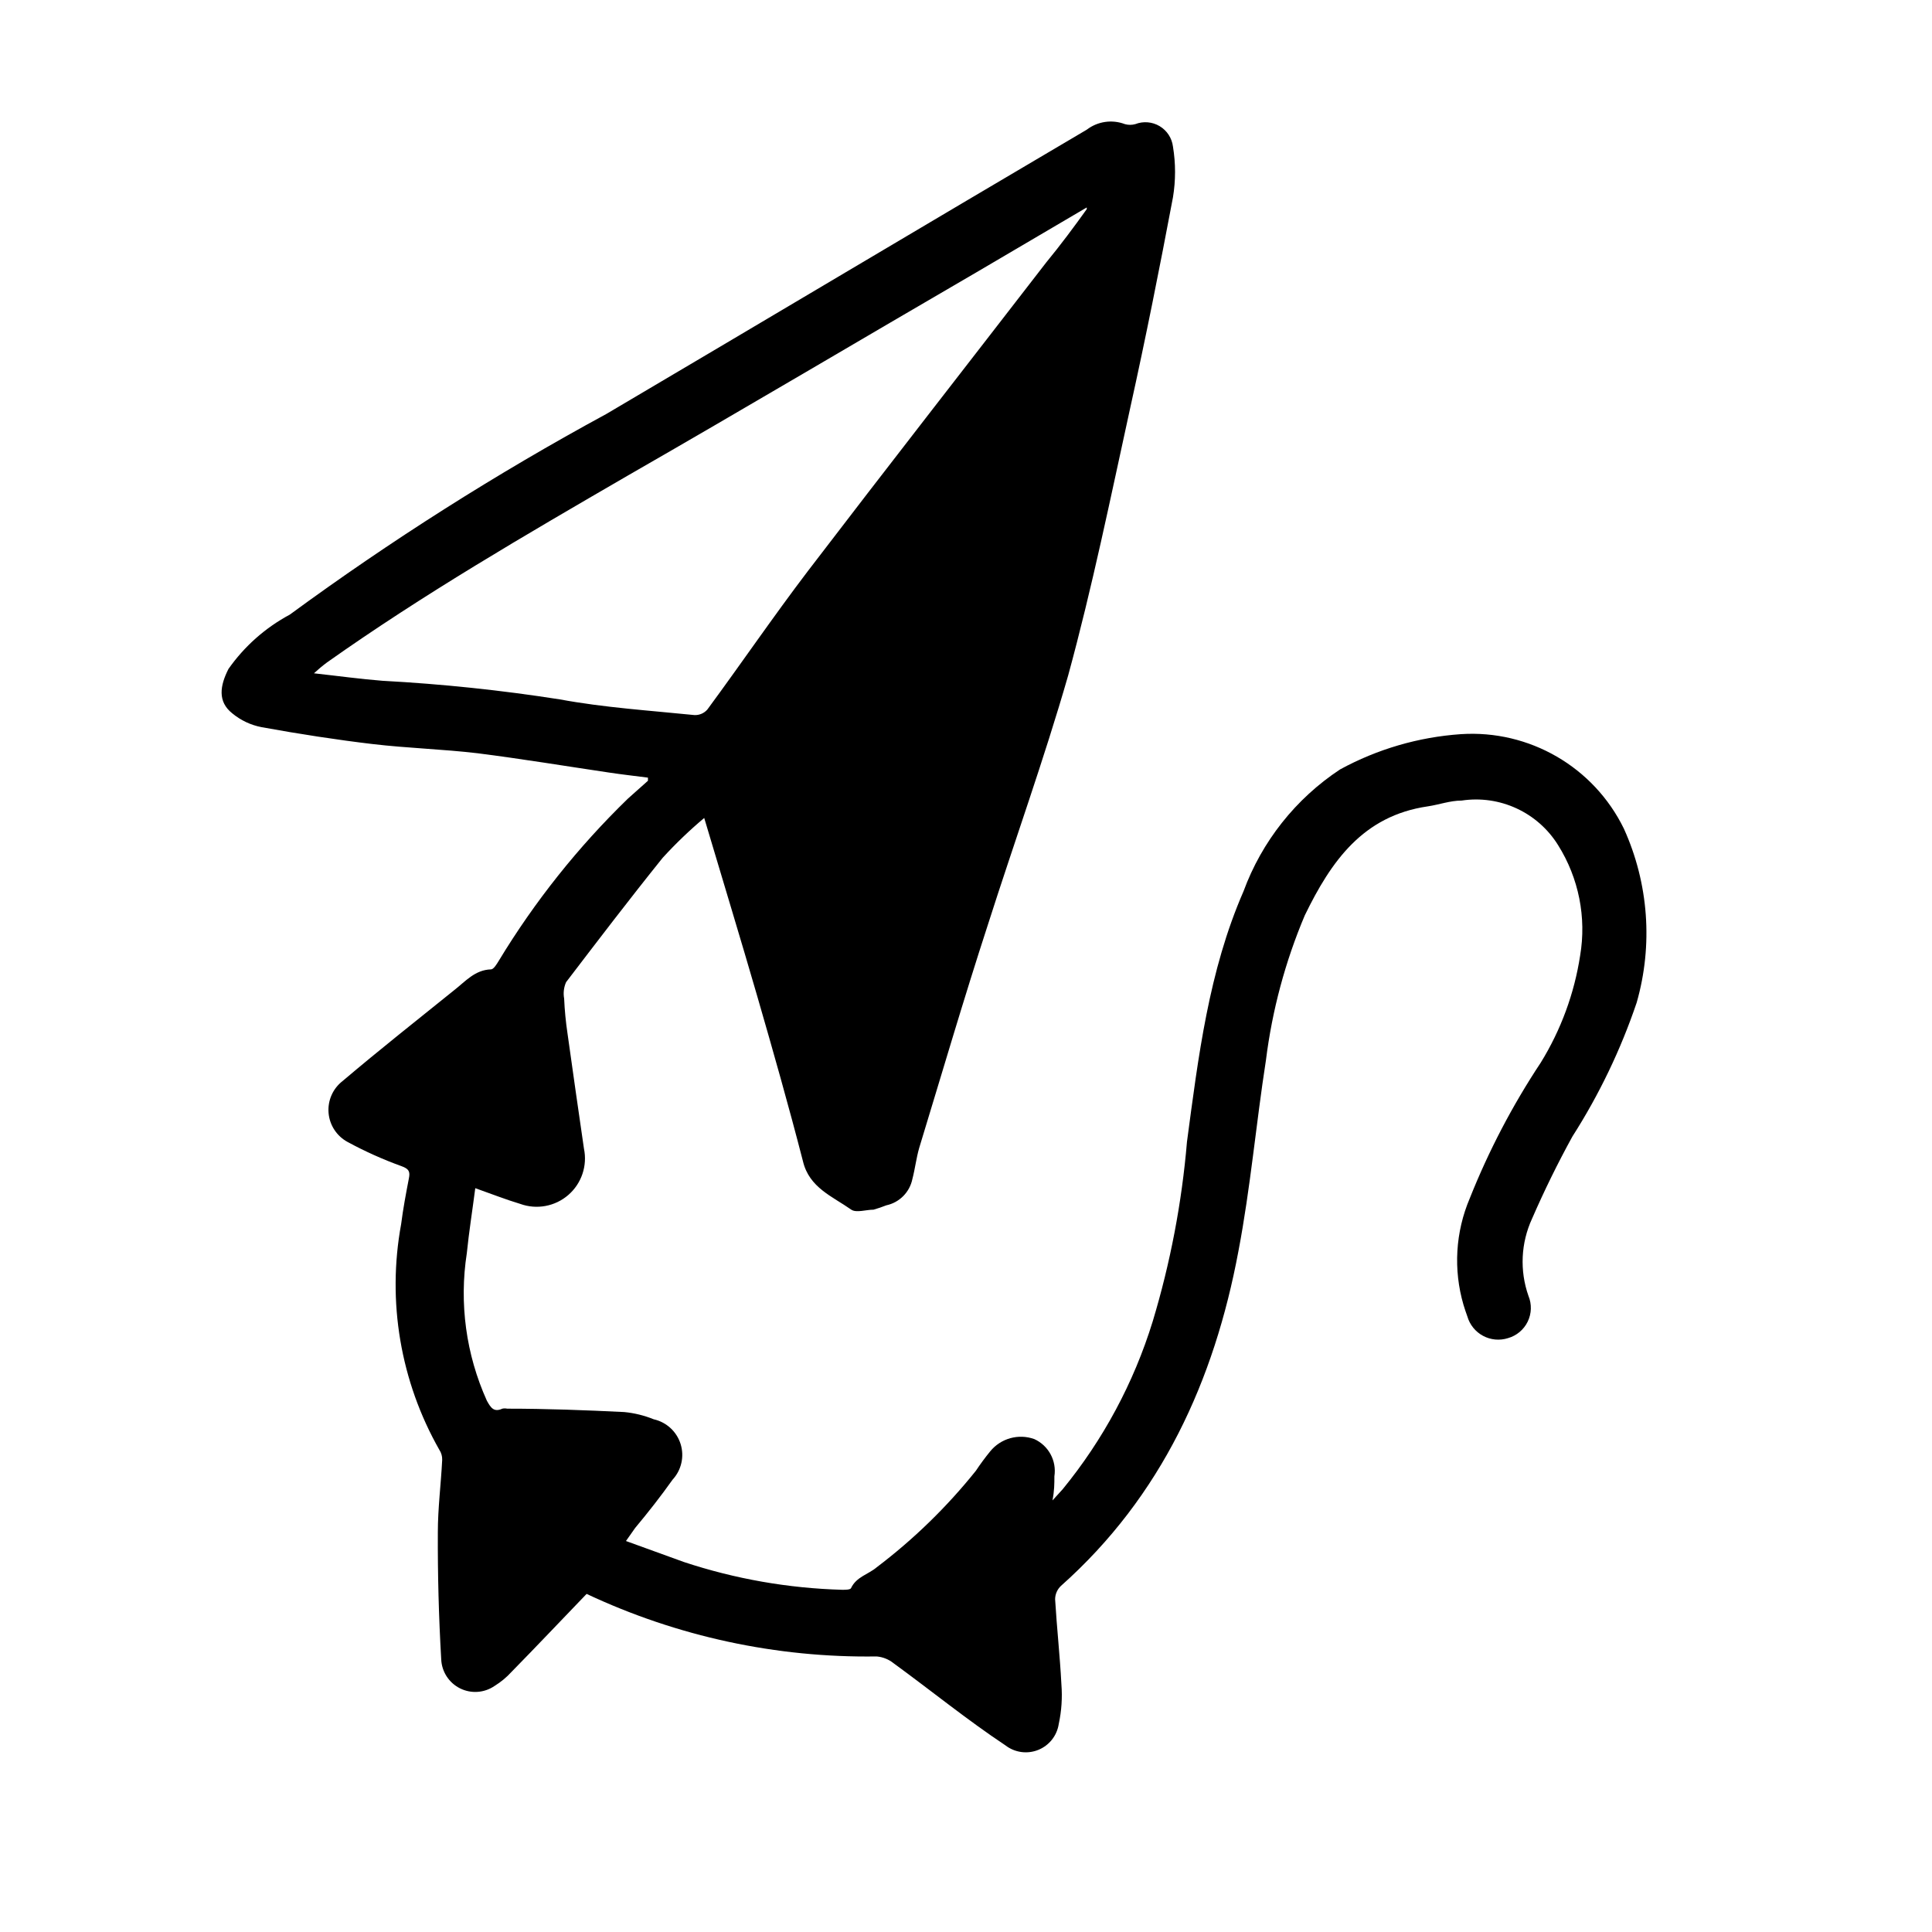
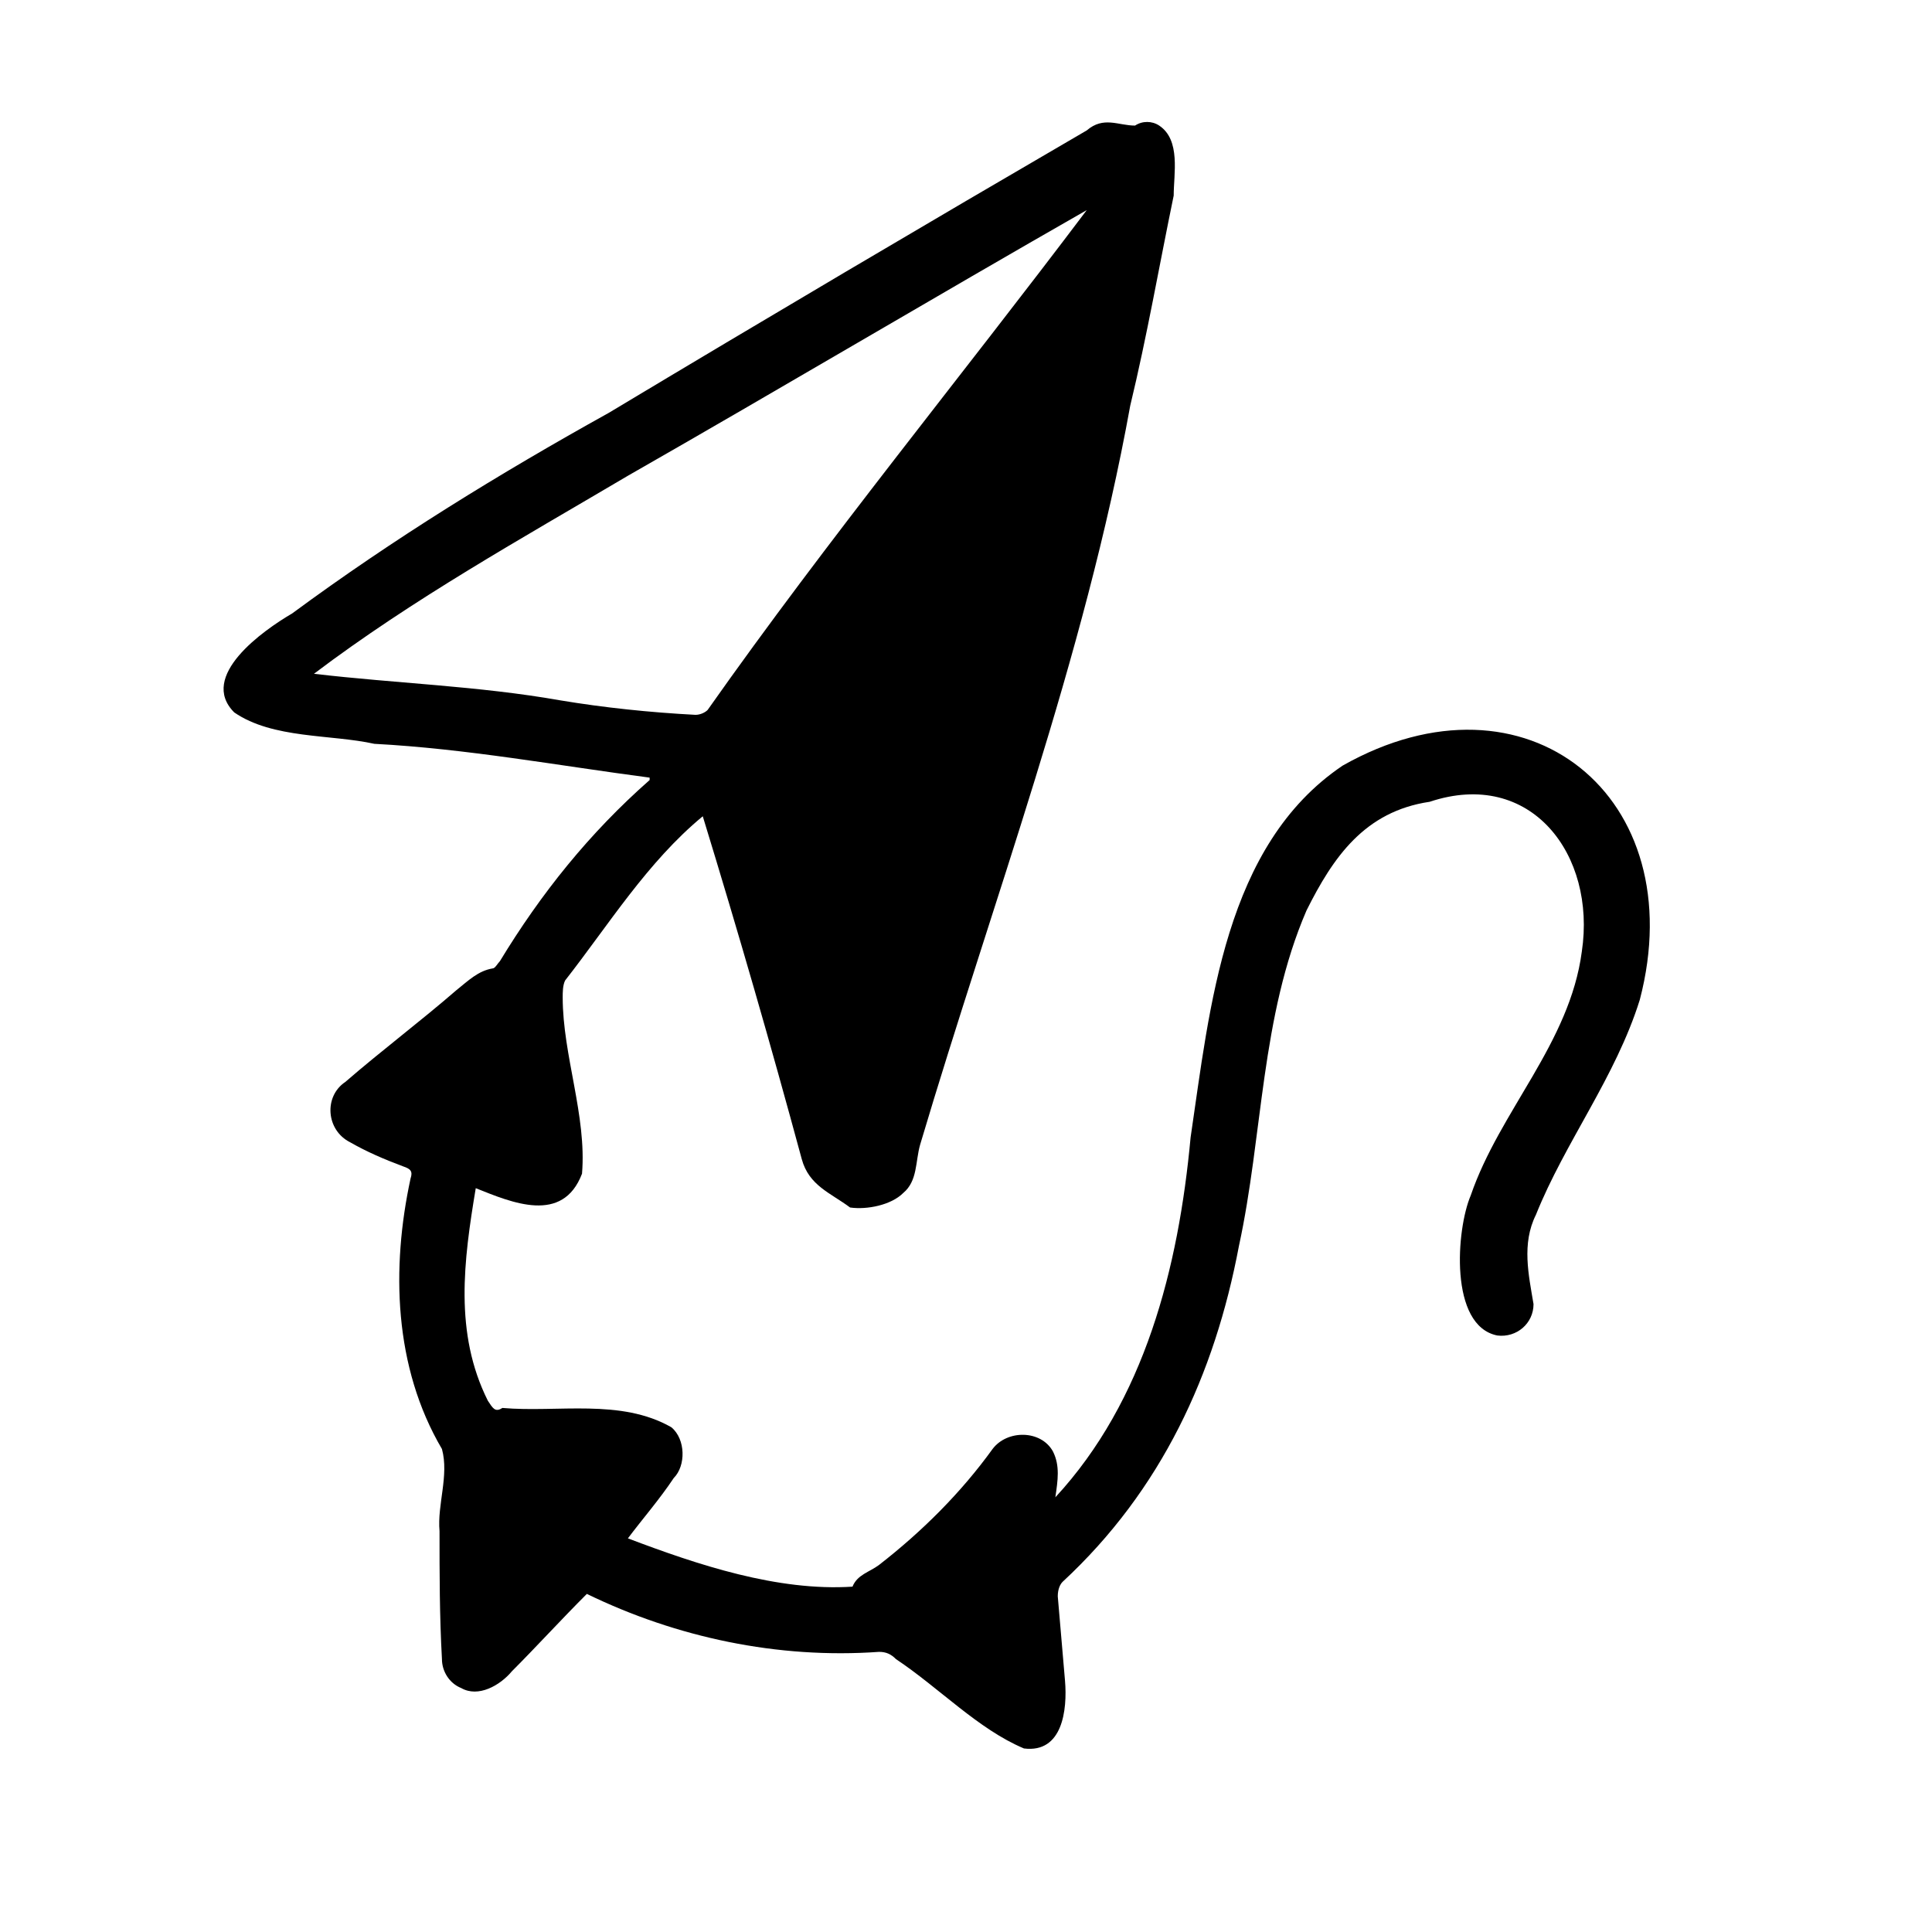
- <svg xmlns="http://www.w3.org/2000/svg" viewBox="0 0 80 80" fill="none">
-   <path d="M24.29 66c-1.05 1.09-2.07 2.17-3.11 3.23-.205.225-.44.42-.7.58a1.41 1.41 0 01-2.21-1.1 83.95 83.95 0 01-.14-5.26c0-1 .13-2 .18-3a.71.71 0 00-.12-.42 13.84 13.84 0 01-1.58-9.34c.08-.63.2-1.27.32-1.89.06-.29 0-.4-.3-.51a16.203 16.203 0 01-2.23-1 1.51 1.51 0 01-.21-2.53c1.52-1.29 3.08-2.52 4.63-3.77.46-.36.85-.83 1.51-.85.11 0 .24-.22.32-.35A33.645 33.645 0 0126 33.07l.83-.74v-.13c-.54-.07-1.08-.13-1.61-.21-1.82-.27-3.63-.57-5.45-.8-1.44-.17-2.9-.21-4.34-.38s-3.07-.42-4.6-.7a2.7 2.7 0 01-1.21-.57c-.62-.49-.51-1.15-.16-1.84A7.33 7.33 0 0112 25.45a114.574 114.574 0 0113.11-8.31C31.72 13.24 38.33 9.3 45 5.37a1.64 1.64 0 011.58-.23.8.8 0 00.43 0 1.15 1.15 0 011.56.93 6.44 6.44 0 010 2.1c-.55 2.92-1.13 5.83-1.77 8.72-.81 3.7-1.57 7.42-2.57 11.08-1 3.48-2.23 6.89-3.33 10.34-1 3.07-1.9 6.15-2.84 9.23-.12.42-.17.86-.28 1.28a1.4 1.4 0 01-1.08 1.09c-.174.069-.35.129-.53.18-.31 0-.71.14-.92 0-.78-.55-1.74-.91-2-2-.59-2.29-1.24-4.58-1.9-6.86-.66-2.28-1.44-4.84-2.19-7.36a18.196 18.196 0 00-1.72 1.65c-1.36 1.69-2.68 3.42-4 5.15a1.16 1.16 0 00-.08.68c.021.486.068.97.14 1.45.22 1.59.45 3.17.68 4.76a2 2 0 01-2.64 2.29c-.6-.18-1.18-.41-1.86-.65-.12.93-.26 1.8-.35 2.69a10.82 10.82 0 00.83 6.11c.16.29.29.49.64.33a.462.462 0 01.2 0c1.62 0 3.23.06 4.85.14.419.04.83.142 1.22.3a1.511 1.511 0 01.78 2.5c-.49.69-1 1.34-1.55 2l-.38.54 2.4.87a22.888 22.888 0 006.56 1.15c.12 0 .33 0 .36-.07.22-.47.72-.57 1.06-.86a23.226 23.226 0 004.11-4c.183-.276.38-.543.59-.8a1.64 1.64 0 011.83-.51 1.45 1.45 0 01.83 1.54c0 .3 0 .6-.08 1l.42-.46a20.519 20.519 0 003.73-6.95 36.34 36.34 0 001.42-7.44c.47-3.52.9-7.07 2.34-10.37a10.31 10.31 0 014-5.05 12.202 12.202 0 015-1.46 7 7 0 016.75 3.91 10.47 10.47 0 01.53 7.21 25.46 25.46 0 01-2.66 5.54 41.18 41.18 0 00-1.67 3.4 4.26 4.26 0 00-.15 3.2 1.3 1.3 0 01-.85 1.75 1.33 1.33 0 01-1.68-.9c-.06-.16-.11-.32-.16-.48a6.56 6.56 0 01.26-4.41A30.852 30.852 0 0163.8 44a11.87 11.87 0 001.63-4.43 6.55 6.55 0 00-.91-4.57 4 4 0 00-4-1.85c-.47 0-.93.17-1.4.24-2.68.39-4 2.27-5.09 4.51a22.575 22.575 0 00-1.61 6c-.41 2.63-.64 5.29-1.14 7.91-1 5.35-3.18 10.15-7.35 13.86a.771.771 0 00-.24.55c.07 1.18.2 2.35.26 3.52a5.69 5.69 0 01-.11 1.65 1.38 1.38 0 01-2.21.88c-1.58-1.05-3.08-2.27-4.63-3.4a1.29 1.29 0 00-.7-.28A27.28 27.28 0 0124.29 66zM45 8.66v-.07l-4.49 2.64c-4.85 2.82-9.65 5.67-14.51 8.46-4.24 2.46-8.46 4.91-12.46 7.74-.188.14-.368.29-.54.45 1 .11 1.94.24 2.84.31 2.458.132 4.908.389 7.34.77 1.84.34 3.71.46 5.58.65a.67.67 0 00.53-.23c1.4-1.9 2.73-3.85 4.16-5.73 3.27-4.28 6.58-8.52 9.87-12.78.6-.73 1.15-1.47 1.68-2.21z" fill="#000" />
+ <svg xmlns="http://www.w3.org/2000/svg" viewBox="0 0 80 80">
+   <path d="M24.3 66c-1.1 1.1-2.1 2.2-3.1 3.2-.5.6-1.4 1.1-2.1.7-.5-.2-.8-.7-.8-1.2-.1-1.8-.1-3.5-.1-5.3-.1-1.1.4-2.3.1-3.4-2-3.4-2.1-7.5-1.3-11.2.1-.3 0-.4-.3-.5-.8-.3-1.5-.6-2.2-1-1-.5-1.1-1.9-.2-2.5 1.5-1.3 3.1-2.5 4.6-3.8.5-.4.9-.8 1.5-.9.1 0 .2-.2.3-.3 1.7-2.8 3.7-5.3 6.2-7.5v-.1c-3.8-.5-7.6-1.2-11.4-1.4-1.8-.4-4.2-.2-5.8-1.3-1.5-1.5 1.2-3.4 2.4-4.1 4.2-3.1 8.6-5.8 13.1-8.3C31.7 13.2 38.3 9.3 45 5.4c.7-.6 1.3-.2 2-.2.3-.2.7-.2 1 0 .9.6.6 2 .6 2.9-.6 2.9-1.1 5.8-1.8 8.7-1.9 10.5-5.7 20.5-8.7 30.6-.2.7-.1 1.5-.7 2-.5.5-1.5.7-2.2.6-.8-.6-1.7-.9-2-2-1.3-4.8-2.6-9.3-4.1-14.2-2.3 1.9-3.9 4.5-5.7 6.8-.1.2-.1.5-.1.7 0 2.4 1 4.9.8 7.3-.8 2.1-2.9 1.2-4.4.6-.5 3-.9 6 .5 8.8.2.3.3.5.6.3 2.3.2 4.9-.4 7 .8.6.5.6 1.6.1 2.1-.6.9-1.3 1.7-1.9 2.5 2.9 1.1 6.2 2.2 9.3 2 .2-.5.7-.6 1.1-.9 1.8-1.4 3.4-3 4.7-4.8.6-.8 2-.8 2.5.1.3.6.2 1.2.1 1.9 3.7-4 5.1-9.5 5.6-14.9.8-5.4 1.4-12.1 6.3-15.4 7.6-4.3 14.5 1.3 12.3 9.7-1 3.2-3.1 5.9-4.3 8.9-.6 1.2-.3 2.5-.1 3.7 0 .8-.7 1.4-1.5 1.3-2-.4-1.7-4.4-1.1-5.8 1.2-3.5 4.1-6.3 4.6-10.1.6-4-2.1-7.6-6.3-6.2-2.7.4-4 2.3-5.1 4.5-1.9 4.4-1.8 9.3-2.8 13.9-1 5.3-3.2 10.1-7.3 13.9-.1.1-.2.3-.2.6.1 1.2.2 2.3.3 3.5.1 1.2-.1 3-1.7 2.8-1.9-.8-3.5-2.5-5.3-3.7-.2-.2-.4-.3-.7-.3-4.2.3-8.4-.6-12.1-2.4zM45 8.7c-6.3 3.6-12.7 7.4-19 11-4.4 2.6-8.9 5.1-13 8.2 3.4.4 6.8.5 10.2 1.1 1.8.3 3.7.5 5.6.6.2 0 .4-.1.5-.2 5-7.1 10.5-13.8 15.7-20.7z" />
</svg>
